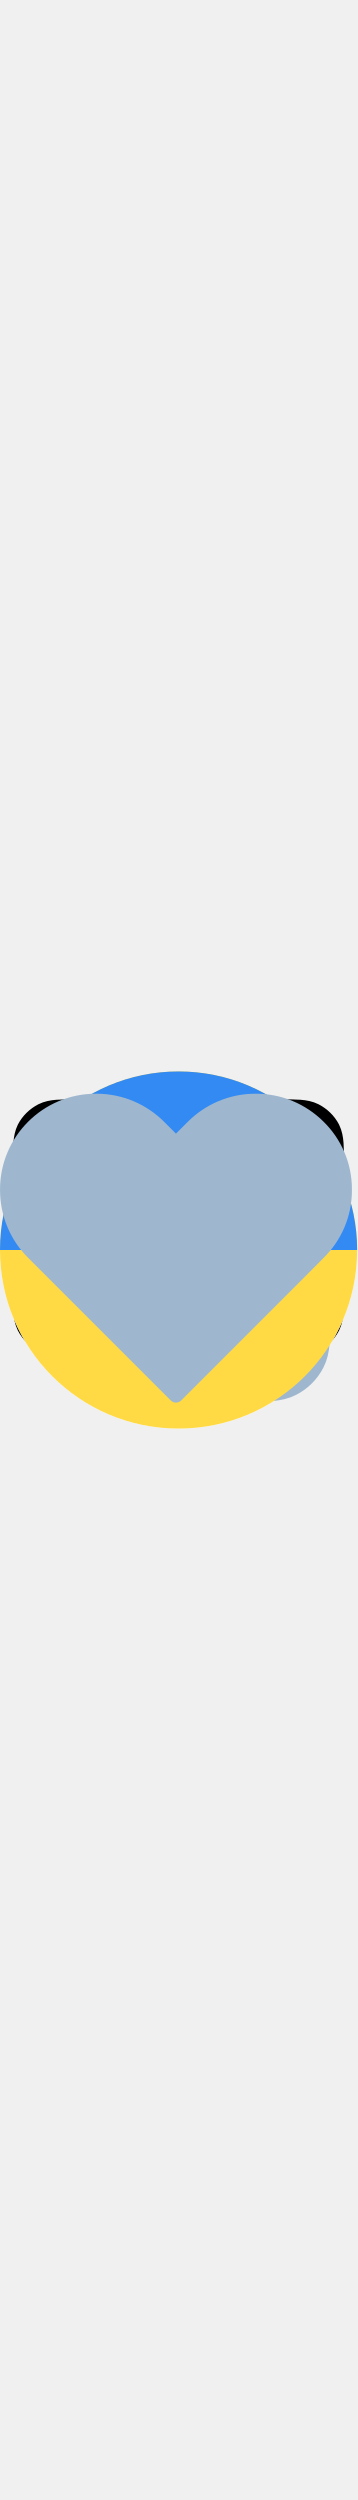
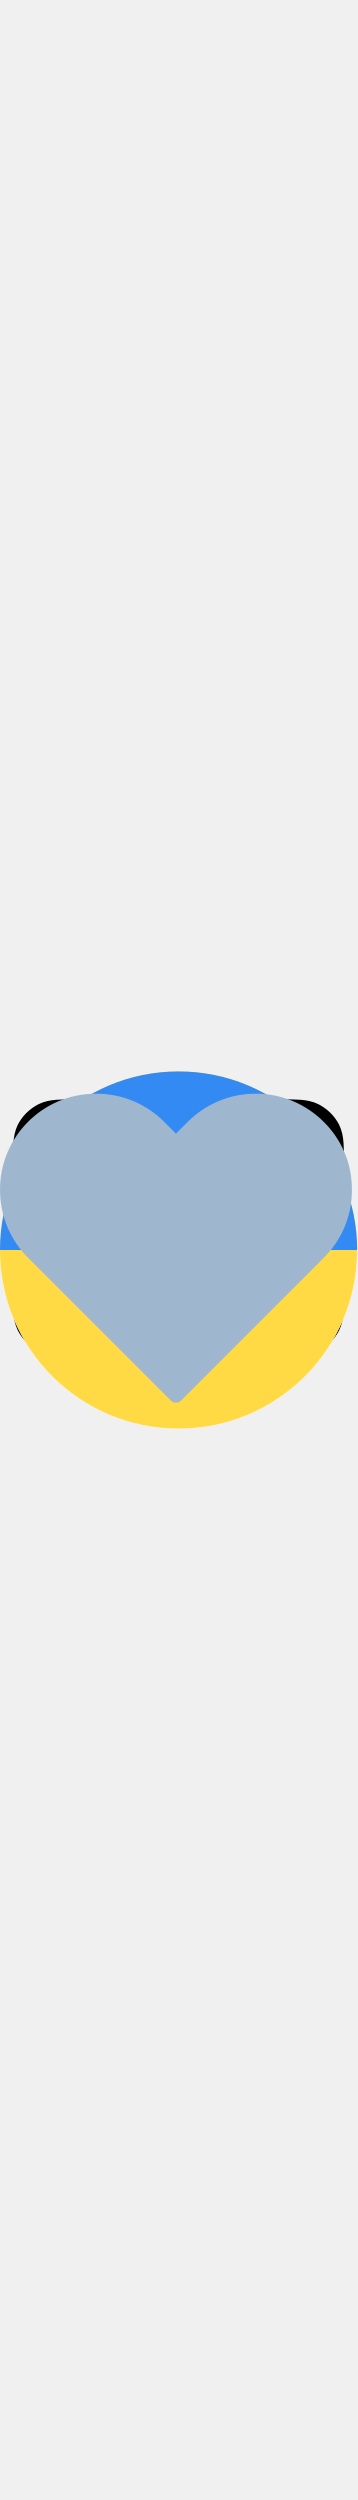
<svg xmlns="http://www.w3.org/2000/svg" version="1.1" width="32" height="224" viewBox="0 0 32 224">
  <svg id="icon-book" viewBox="0 0 32 32">
    <path fill="none" stroke-linejoin="round" stroke-linecap="butt" stroke-miterlimit="4" stroke-width="3" stroke="#000" d="M24.52 4c-2.98 0-4.48 0-5.62 0.58-1 0.5-1.82 1.32-2.32 2.32-0.58 1.14-0.58 2.64-0.58 5.62v15.48l0.12-0.22c0.92-1.38 1.4-2.080 2-2.58 0.54-0.44 1.18-0.78 1.84-0.98 0.76-0.22 1.6-0.22 3.26-0.22h1.84c1.5 0 2.24 0 2.8-0.3 0.5-0.26 0.92-0.66 1.18-1.16 0.28-0.58 0.28-1.32 0.28-2.82v-11.46c0-1.5 0-2.24-0.28-2.82-0.26-0.5-0.68-0.9-1.18-1.16-0.56-0.28-1.3-0.28-2.8-0.28h-0.54zM7.46 4c2.98 0 4.48 0 5.62 0.58 1 0.5 1.82 1.32 2.32 2.32 0.6 1.14 0.6 2.64 0.6 5.62v15.48l-0.14-0.22c-0.92-1.38-1.4-2.080-2-2.58-0.54-0.44-1.18-0.78-1.84-0.98-0.76-0.22-1.6-0.22-3.26-0.22h-1.84c-1.5 0-2.24 0-2.8-0.3-0.5-0.26-0.92-0.66-1.18-1.16-0.28-0.58-0.28-1.32-0.28-2.82v-11.46c0-1.5 0-2.24 0.28-2.82 0.26-0.5 0.68-0.9 1.18-1.16 0.56-0.28 1.3-0.28 2.8-0.28h0.54z" />
  </svg>
  <svg id="icon-online" viewBox="0 0 32 32">
    <path fill="#fff" d="M32 16c0 8.837-7.163 16-16 16s-16-7.163-16-16c0-8.837 7.163-16 16-16s16 7.163 16 16z" />
    <path fill="#38cd3e" d="M26.667 16c0 5.891-4.776 10.667-10.667 10.667s-10.667-4.776-10.667-10.667c0-5.891 4.776-10.667 10.667-10.667s10.667 4.776 10.667 10.667z" />
  </svg>
  <svg id="icon-heart" viewBox="0 0 32 32">
    <path fill="none" stroke-linejoin="round" stroke-linecap="butt" stroke-miterlimit="4" stroke-width="2.462" stroke="#000" d="M25.403 4.554c-0.886-0.369-1.846-0.566-2.806-0.566-2.027 0.011-3.86 0.832-5.194 2.154l0.001-0.001-1.403 1.415-1.415-1.415c-1.326-1.331-3.161-2.154-5.188-2.154s-3.862 0.824-5.187 2.154l-0 0c-1.331 1.326-2.154 3.161-2.154 5.188s0.824 3.862 2.154 5.187l1.416 1.416 10.375 10.363 11.778-11.778c0.689-0.689 1.218-1.489 1.588-2.388 0.369-0.886 0.566-1.834 0.566-2.806 0-0.96-0.197-1.908-0.566-2.806-0.369-0.886-0.898-1.698-1.588-2.375-0.677-0.677-1.489-1.218-2.375-1.588z" />
  </svg>
  <svg id="icon-star" viewBox="0 0 32 32">
    <path fill="#ffc531" d="M15.1 1.66l-3.78 7.16c-0.14 0.28-0.4 0.46-0.7 0.52l-7.98 1.38c-0.8 0.14-1.1 1.1-0.54 1.68l5.64 5.8c0.22 0.24 0.32 0.54 0.26 0.84l-1.14 8.020c-0.12 0.8 0.7 1.4 1.42 1.040l7.26-3.58c0.28-0.12 0.62-0.12 0.9 0l7.26 3.58c0.72 0.36 1.54-0.24 1.42-1.040l-1.14-8.020c-0.060-0.3 0.040-0.6 0.26-0.84l5.64-5.8c0.56-0.58 0.26-1.54-0.54-1.68l-7.98-1.38c-0.308-0.057-0.561-0.251-0.697-0.515l-0.003-0.005-3.78-7.16c-0.176-0.316-0.509-0.526-0.89-0.526s-0.714 0.21-0.887 0.521l-0.003 0.005z" />
    <path fill="#ffc531" d="M11.32 8.82l3.783-7.165c0.174-0.311 0.506-0.521 0.887-0.521s0.714 0.21 0.89 0.526l3.783 7.165c0.137 0.264 0.39 0.457 0.697 0.515l7.98 1.38c0.8 0.14 1.1 1.1 0.54 1.68l-5.64 5.8c-0.22 0.24-0.32 0.54-0.26 0.84l1.14 8.020c0.12 0.8-0.7 1.4-1.42 1.040l-7.26-3.58c-0.28-0.12-0.62-0.12-0.9 0l-7.26 3.58c-0.72 0.36-1.54-0.24-1.42-1.040l1.14-8.020c0.060-0.3-0.040-0.6-0.26-0.84l-5.64-5.8c-0.56-0.58-0.26-1.54 0.54-1.68l7.98-1.38c0.3-0.060 0.56-0.24 0.7-0.52zM13.46 9.94c-0.5 0.94-1.4 1.58-2.44 1.76l-5.36 0.94 3.8 3.9c0.74 0.76 1.080 1.8 0.92 2.84l-0.78 5.4 4.88-2.4c0.96-0.48 2.060-0.48 3.020 0l4.88 2.4-0.78-5.4c-0.16-1.040 0.18-2.080 0.92-2.84l3.8-3.9-5.36-0.94c-1.040-0.18-1.94-0.82-2.44-1.76l-2.52-4.8-2.54 4.8z" />
  </svg>
  <svg id="icon-log-in" viewBox="0 0 32 32">
-     <path fill="none" stroke="#9fb7ce" stroke-linejoin="round" stroke-linecap="round" stroke-miterlimit="4" stroke-width="3.2" d="M20 4h1.6c2.24 0 3.36 0 4.208 0.432 0.752 0.384 1.36 0.992 1.744 1.744 0.448 0.848 0.448 1.968 0.448 4.224v11.2c0 2.24 0 3.36-0.448 4.208-0.384 0.752-0.992 1.36-1.744 1.744-0.848 0.448-1.968 0.448-4.208 0.448h-1.6M13.328 9.328l6.672 6.672-6.672 6.656M4 16h16" />
+     <path fill="none" stroke-linejoin="round" stroke-linecap="round" stroke-miterlimit="4" stroke-width="3.2" d="M20 4h1.6c2.24 0 3.36 0 4.208 0.432 0.752 0.384 1.36 0.992 1.744 1.744 0.448 0.848 0.448 1.968 0.448 4.224v11.2c0 2.24 0 3.36-0.448 4.208-0.384 0.752-0.992 1.36-1.744 1.744-0.848 0.448-1.968 0.448-4.208 0.448h-1.6M13.328 9.328l6.672 6.672-6.672 6.656M4 16h16" />
  </svg>
  <svg id="icon-ukraine" viewBox="0 0 32 32">
    <path fill="#ffda44" d="M32 16c0 8.834-7.166 16-16 16-8.846 0-16-7.166-16-16 0-8.846 7.154-16 16-16 8.834 0 16 7.154 16 16z" />
    <path fill="#338af3" d="M0 16c0-8.846 7.154-16 16-16 8.834 0 16 7.154 16 16h-32z" />
  </svg>
  <svg id="icon-heart-filled" viewBox="0 0 32 32">
    <path fill="#9fb7ce" d="M28.532 4.983c-1.434-1.434-3.416-2.321-5.604-2.321-0.004 0-0.008 0-0.012 0h0.001c-0.003 0-0.008 0-0.012 0-2.188 0-4.17 0.887-5.604 2.321l-1.534 1.534-1.534-1.534c-1.435-1.434-3.417-2.321-5.606-2.321-0.008 0-0.016 0-0.024 0h0.001c-0.004 0-0.009 0-0.013 0-4.376 0-7.923 3.547-7.923 7.923 0 0.009 0 0.019 0 0.028v-0.001c0 2.108 0.827 4.122 2.321 5.616l12.778 12.779 11.245-11.245 1.521-1.534c1.441-1.421 2.334-3.395 2.334-5.577 0-0.013-0-0.027-0-0.040v0.002c0-0.015 0-0.033 0-0.052 0-2.183-0.893-4.157-2.334-5.576l-0.001-0.001z" />
    <path fill="none" stroke="#9fb7ce" stroke-linejoin="round" stroke-linecap="butt" stroke-miterlimit="4" stroke-width="1.333" d="M25.957 3.262c-0.96-0.4-2.001-0.6-3.041-0.6-0.003 0-0.008 0-0.012 0-2.188 0-4.17 0.887-5.604 2.321l-1.534 1.534-1.534-1.534c-1.435-1.434-3.417-2.321-5.606-2.321-0.008 0-0.016 0-0.024 0h0.001c-0.004 0-0.009 0-0.013 0-4.376 0-7.923 3.547-7.923 7.923 0 0.009 0 0.019 0 0.028v-0.001c0 2.108 0.827 4.122 2.321 5.616l12.778 12.779 11.245-11.245 1.521-1.534c1.441-1.421 2.334-3.395 2.334-5.577 0-0.013-0-0.027-0-0.040v0.002c0-0.015 0-0.033 0-0.052 0-2.183-0.893-4.157-2.334-5.576l-0.001-0.001c-0.734-0.734-1.614-1.321-2.574-1.721z" />
  </svg>
  <symbol id="icon-eye" viewBox="0 0 32 32">
    <path stroke-linejoin="round" stroke-linecap="round" stroke-miterlimit="4" stroke-width="2.88" d="M1.333 16s5.333-10.667 14.667-10.667c9.333 0 14.666 10.667 14.666 10.667s-5.333 10.667-14.666 10.667c-9.334 0-14.667-10.667-14.667-10.667z" />
    <path stroke-linejoin="round" stroke-linecap="round" stroke-miterlimit="4" stroke-width="2.88" d="M16 20c2.209 0 4-1.791 4-4s-1.791-4-4-4v0c-2.209 0-4 1.791-4 4s1.791 4 4 4v0z" />
  </symbol>
  <symbol id="icon-eye-off" viewBox="0 0 32 32">
    <path stroke-linejoin="round" stroke-linecap="round" stroke-miterlimit="4" stroke-width="2.88" d="M23.92 23.92c-2.175 1.672-4.923 2.697-7.908 2.747l-0.012 0c-9.334 0-14.667-10.667-14.667-10.667 1.713-3.152 3.978-5.791 6.689-7.877l0.058-0.043M13.2 5.653c0.833-0.203 1.788-0.32 2.771-0.32 0.010 0 0.020 0 0.030 0h-0.002c9.333 0 14.666 10.667 14.666 10.667-0.871 1.615-1.827 3.008-2.91 4.289l0.030-0.036M18.826 18.827c-0.732 0.782-1.77 1.269-2.922 1.269-2.209 0-4-1.791-4-4 0-1.152 0.487-2.191 1.267-2.921l0.002-0.002M1.333 1.333l29.333 29.334" />
  </symbol>
</svg>
